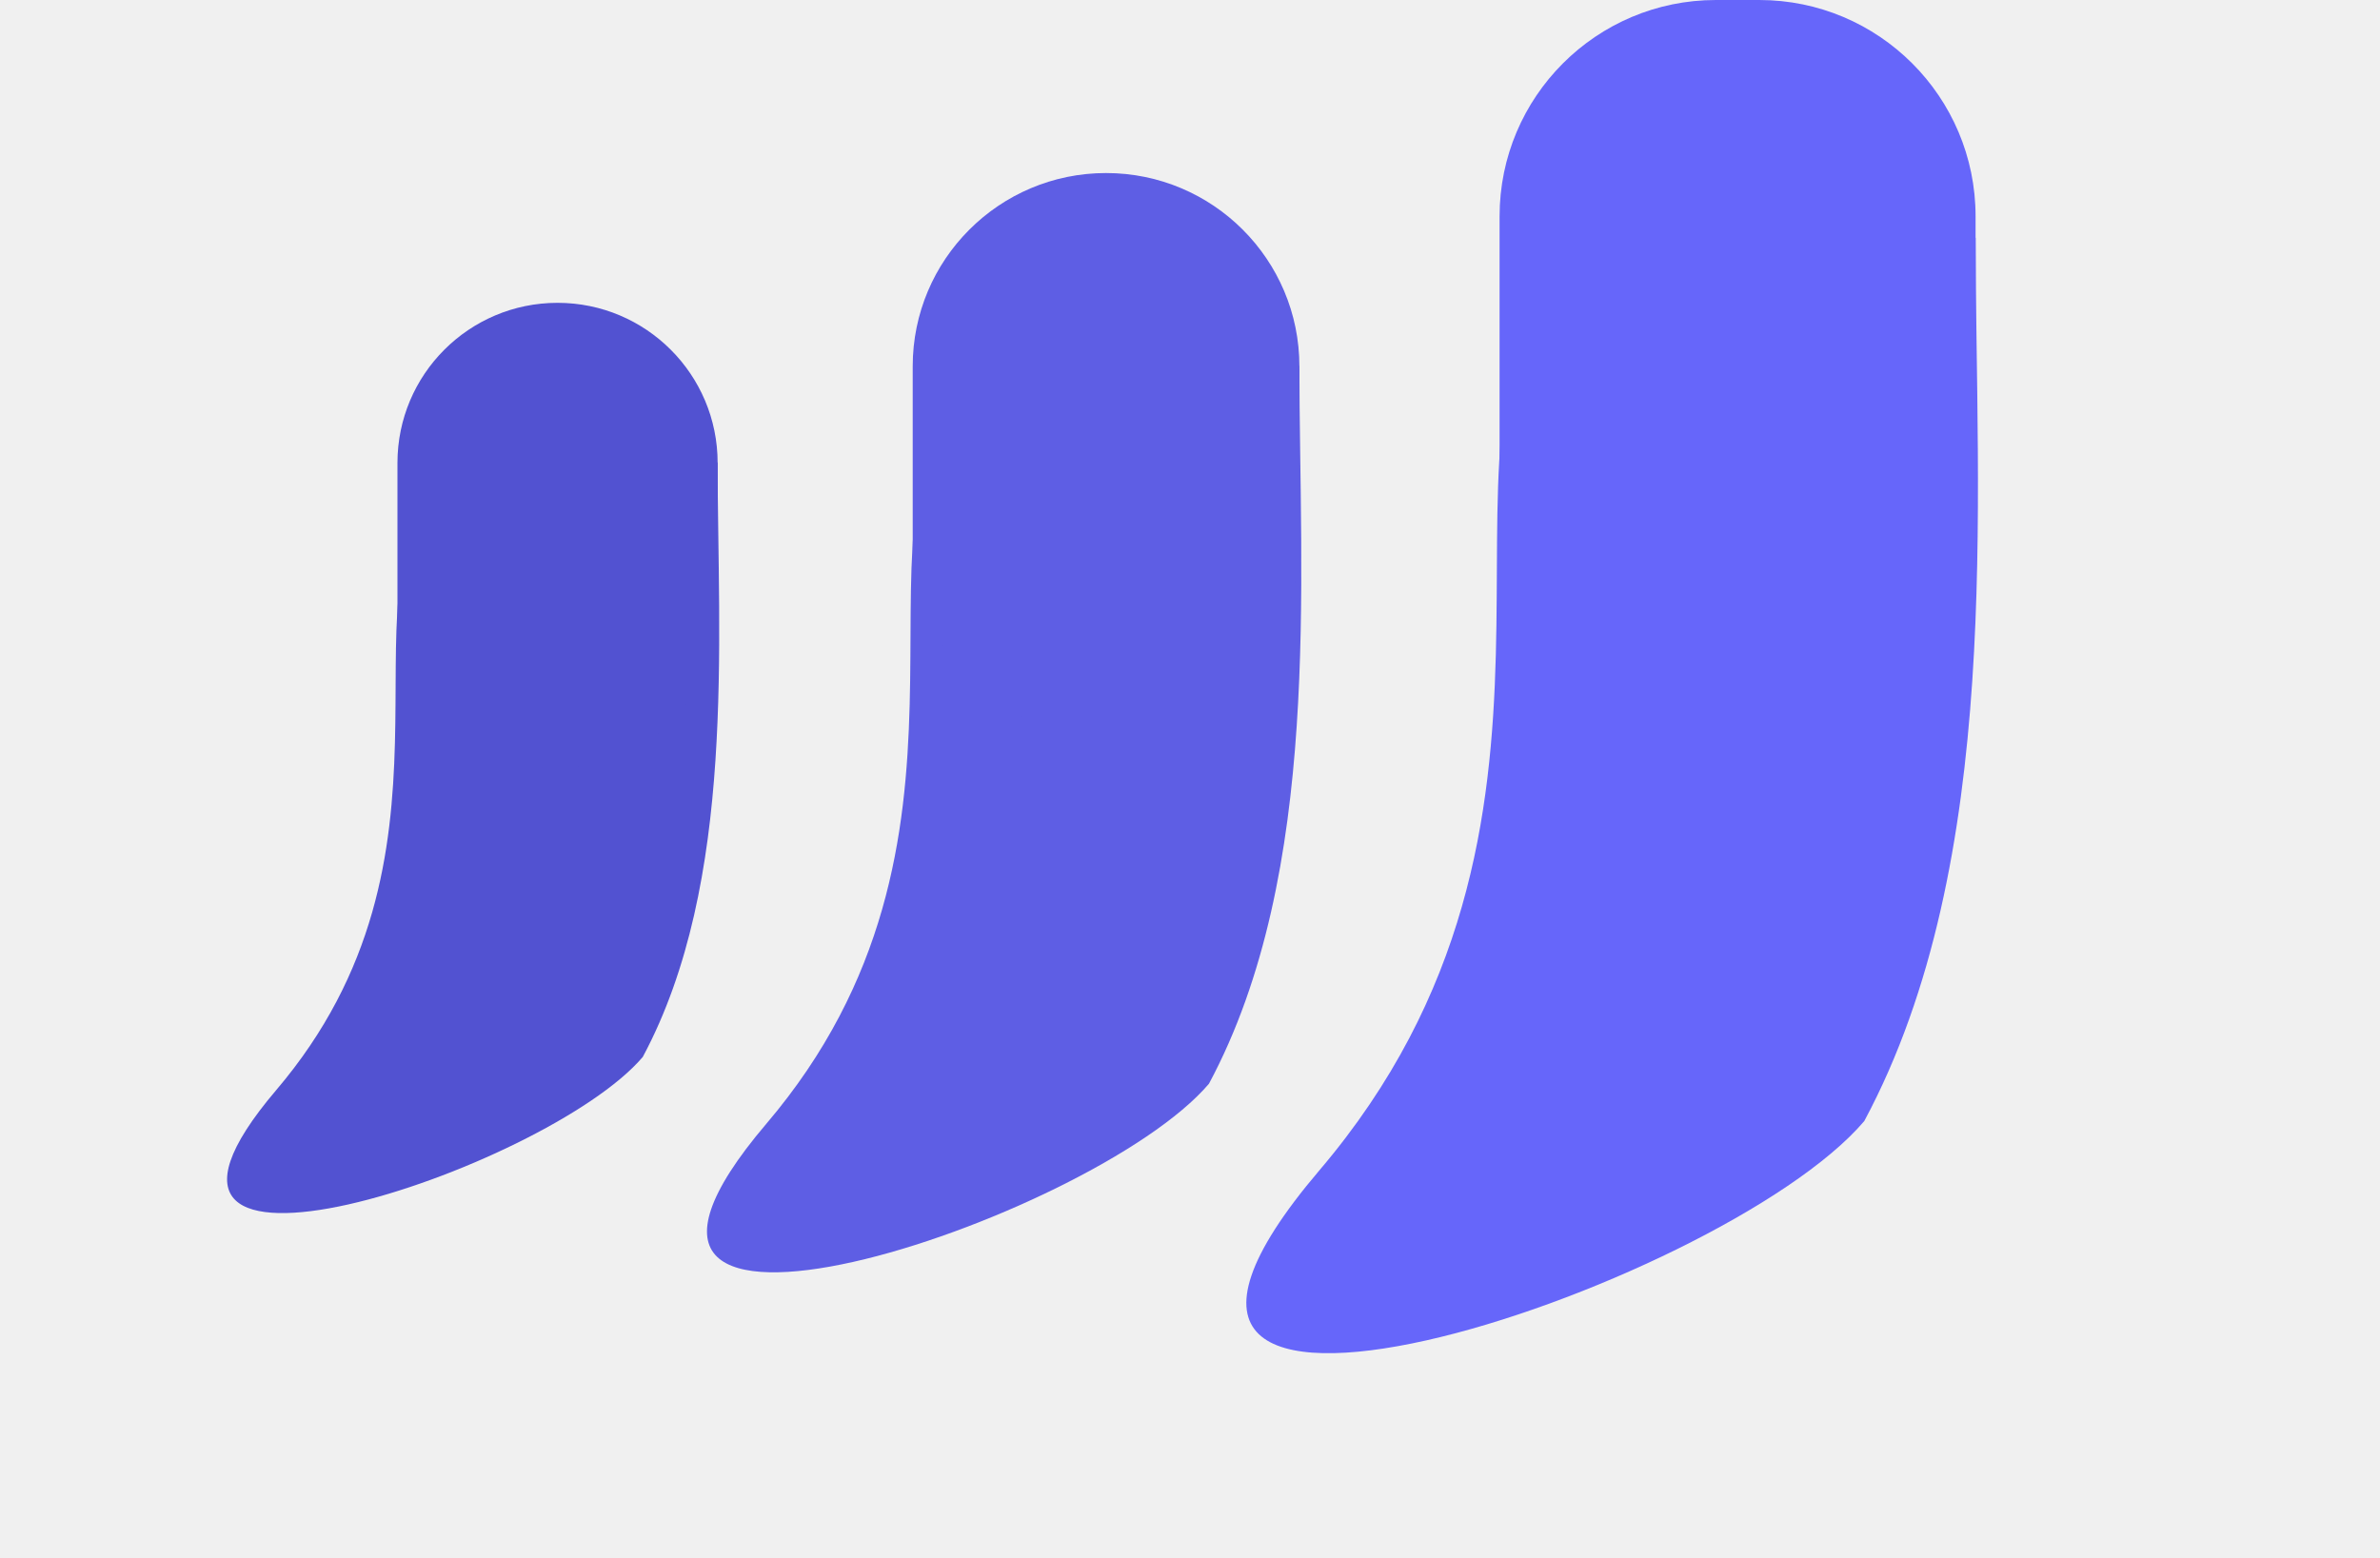
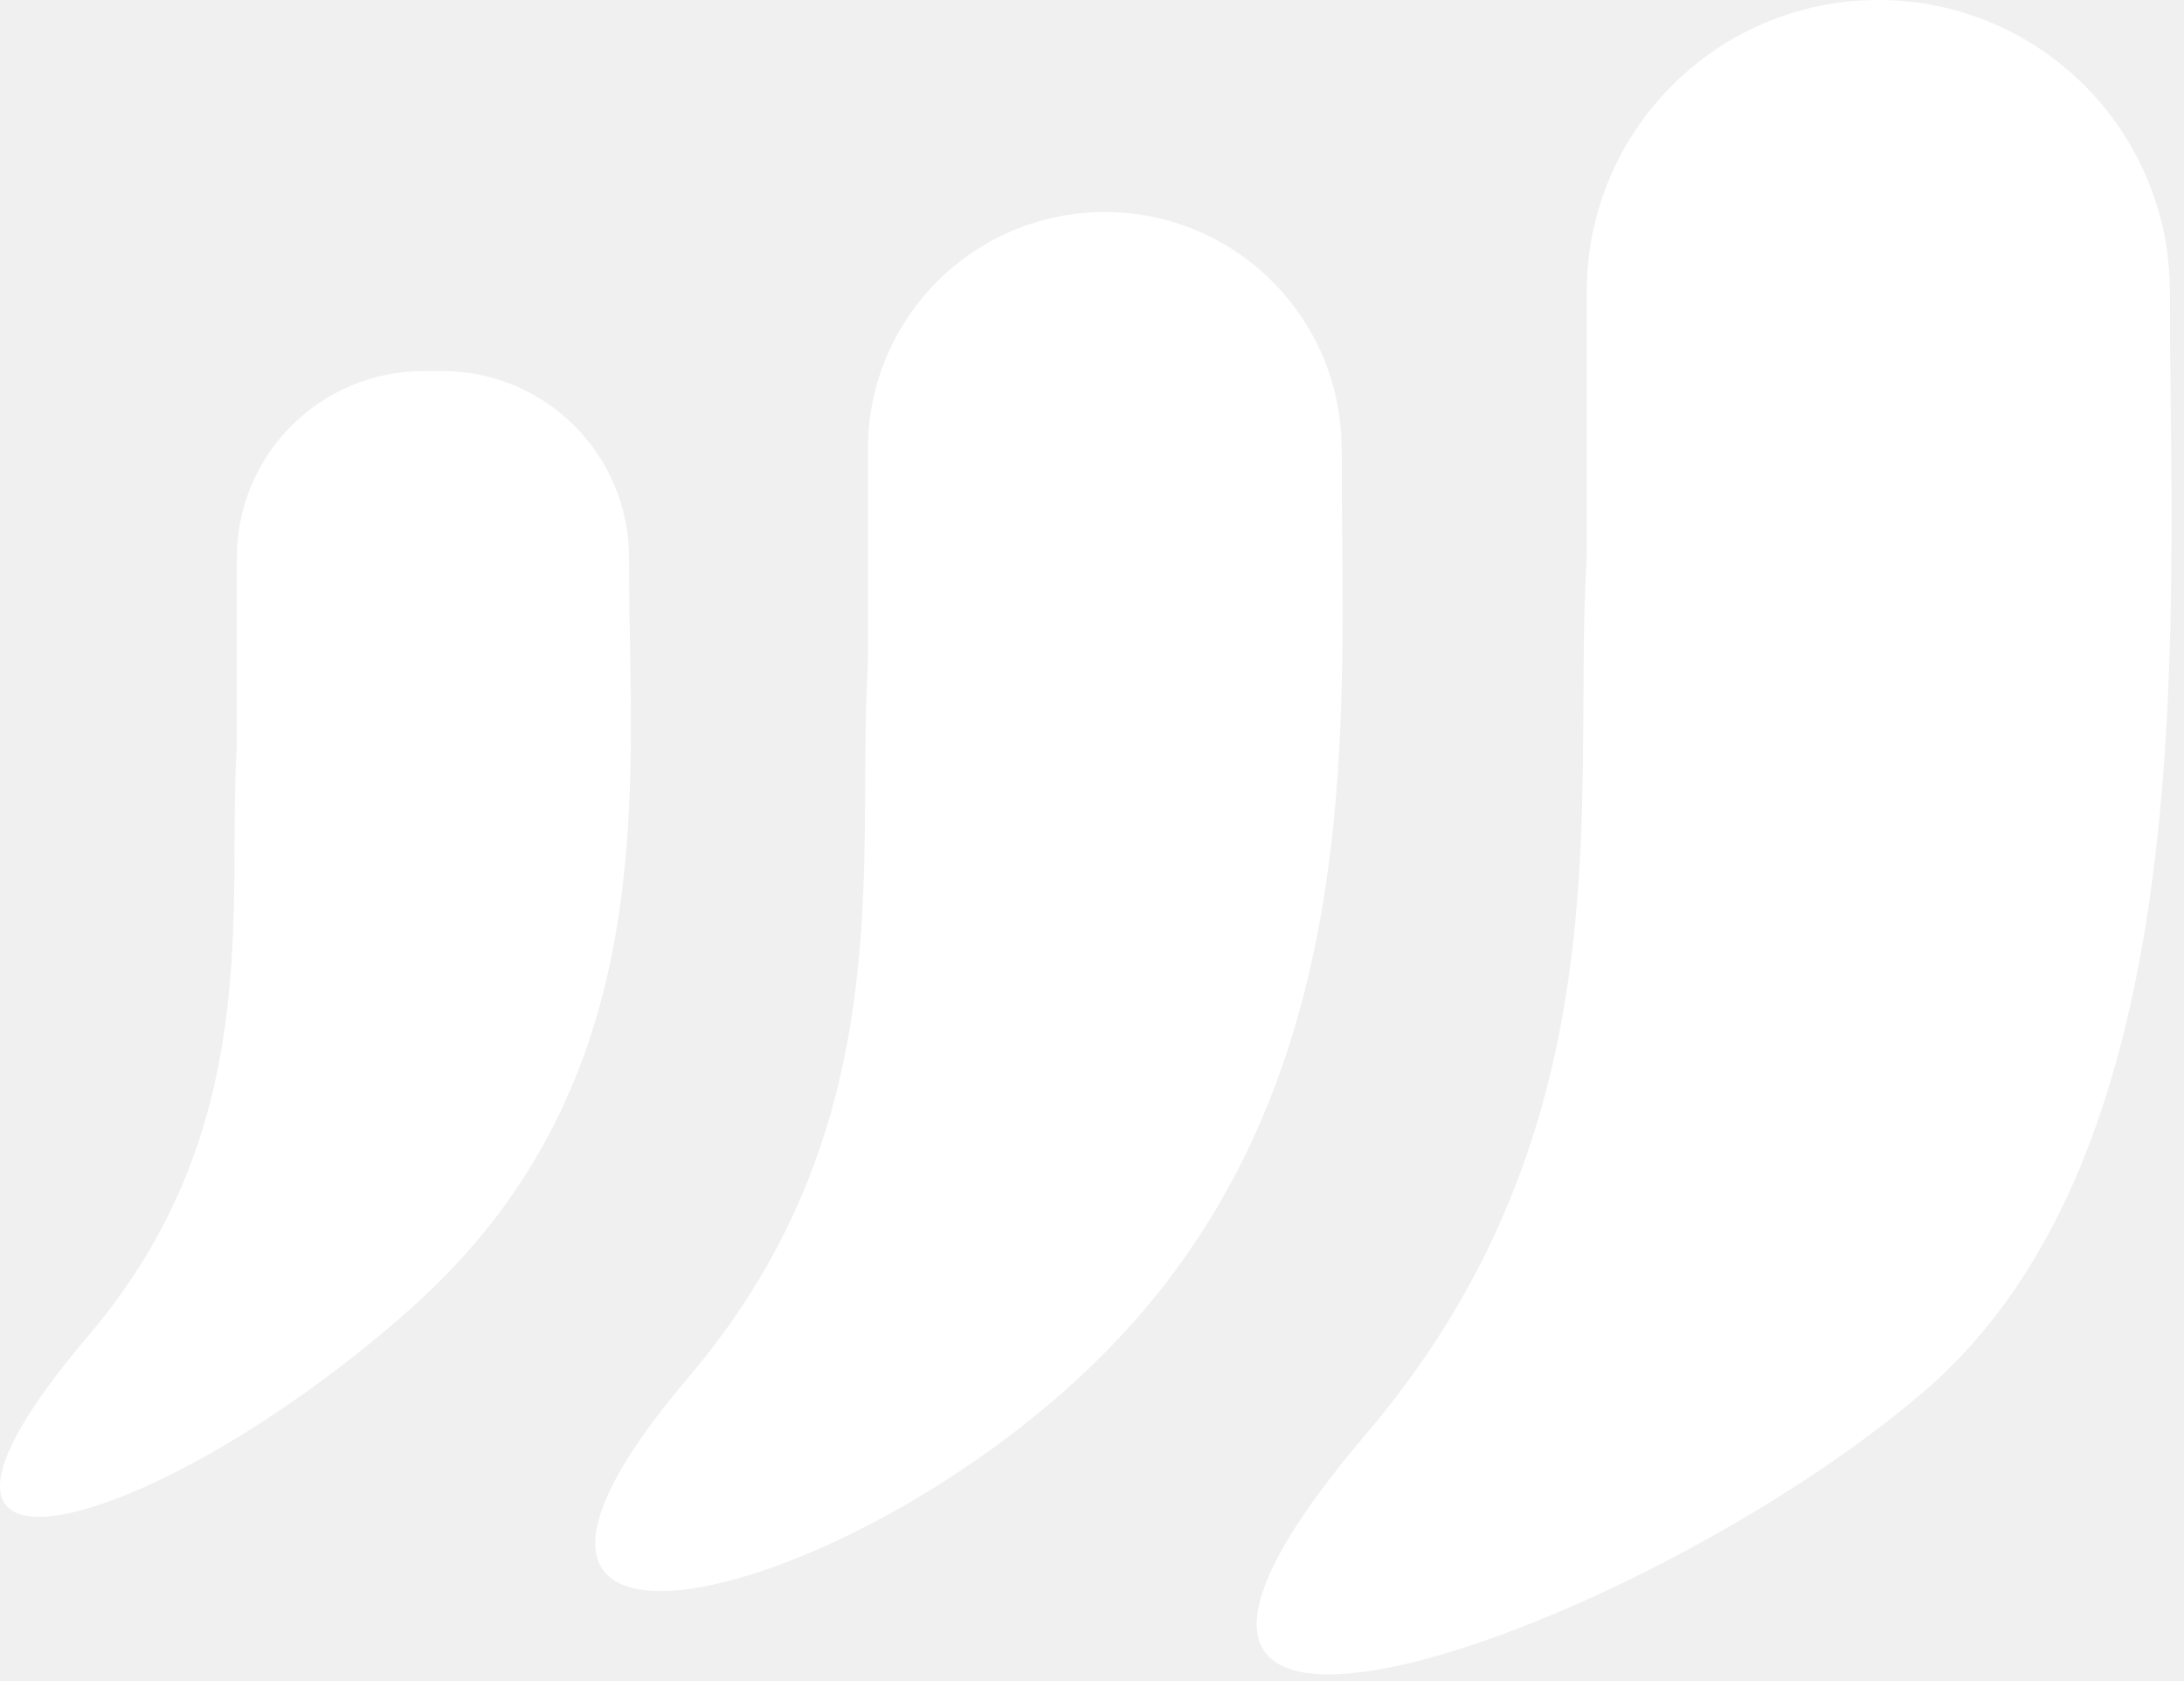
- <svg xmlns="http://www.w3.org/2000/svg" width="55" height="36" viewBox="0 0 55 36" fill="none">
-   <path d="M35.985 6.344C32.652 10.262 37.37 18.965 30.491 27.052C23.612 35.139 39.749 29.832 43.082 25.914C46.308 19.893 45.655 11.598 45.655 5.5C41.737 2.167 39.318 2.426 35.985 6.344Z" fill="#6666FA" />
-   <rect x="34.654" width="11" height="16" rx="5" fill="#6666FA" />
-   <path d="M22.173 9.154C19.466 12.336 23.298 19.407 17.71 25.976C12.122 32.545 25.231 28.234 27.938 25.051C30.559 20.16 30.028 13.422 30.028 8.468C26.846 5.761 24.88 5.971 22.173 9.154Z" fill="#5E5EE4" />
-   <rect x="21.092" y="4" width="8.936" height="12.998" rx="4.468" fill="#5E5EE4" />
-   <path d="M10.08 11.268C7.838 13.903 11.011 19.758 6.384 25.197C1.757 30.637 12.612 27.067 14.854 24.432C17.024 20.381 16.584 14.802 16.584 10.7C13.949 8.458 12.322 8.632 10.08 11.268Z" fill="#5252D1" />
-   <rect x="9.185" y="7" width="7.399" height="10.763" rx="3.7" fill="#5252D1" />
+ <svg xmlns="http://www.w3.org/2000/svg" width="117" height="90" viewBox="0 0 117 90" fill="none">
+   <path d="M88.784 18.014C79.321 29.138 92.716 53.85 73.184 76.812C53.652 99.774 87.935 87.581 103.108 74.5C118.282 61.419 116.24 32.932 116.24 15.617C105.116 6.154 98.247 6.89 88.784 18.014Z" fill="white" />
+   <path d="M85.006 15.617C85.006 6.992 91.998 0 100.623 0C109.248 0 116.24 6.992 116.24 15.617L116.24 29.814C116.24 38.438 109.248 45.43 100.623 45.43C91.998 45.43 85.006 38.438 85.006 29.814V15.617Z" fill="white" />
+   <path d="M49.566 25.991C41.879 35.027 52.761 55.103 36.894 73.756C21.027 92.409 46.781 85.869 60.108 71.5C73.436 57.131 71.87 38.11 71.87 24.044C62.833 16.357 57.253 16.954 49.566 25.991Z" fill="white" />
+   <path d="M46.498 24.044C46.498 17.037 52.178 11.357 59.184 11.357C66.19 11.357 71.87 17.037 71.87 24.044L71.87 35.577C71.87 42.583 66.19 48.263 59.184 48.263C52.178 48.263 46.498 42.583 46.498 35.577V24.044Z" fill="white" />
+   <path d="M15.229 31.993C8.864 39.476 17.875 56.1 4.736 71.545C-8.403 86.991 8.554 82.128 22.108 70C35.663 57.872 33.698 42.029 33.698 30.381C26.215 24.016 21.595 24.51 15.229 31.993Z" fill="white" />
+   <path d="M12.688 29.876C12.688 24.353 17.166 19.876 22.689 19.876H23.698C29.221 19.876 33.698 24.353 33.698 29.876V40.435C33.698 45.958 29.221 50.435 23.698 50.435H22.689C17.166 50.435 12.688 45.958 12.688 40.435V29.876Z" fill="white" />
</svg>
